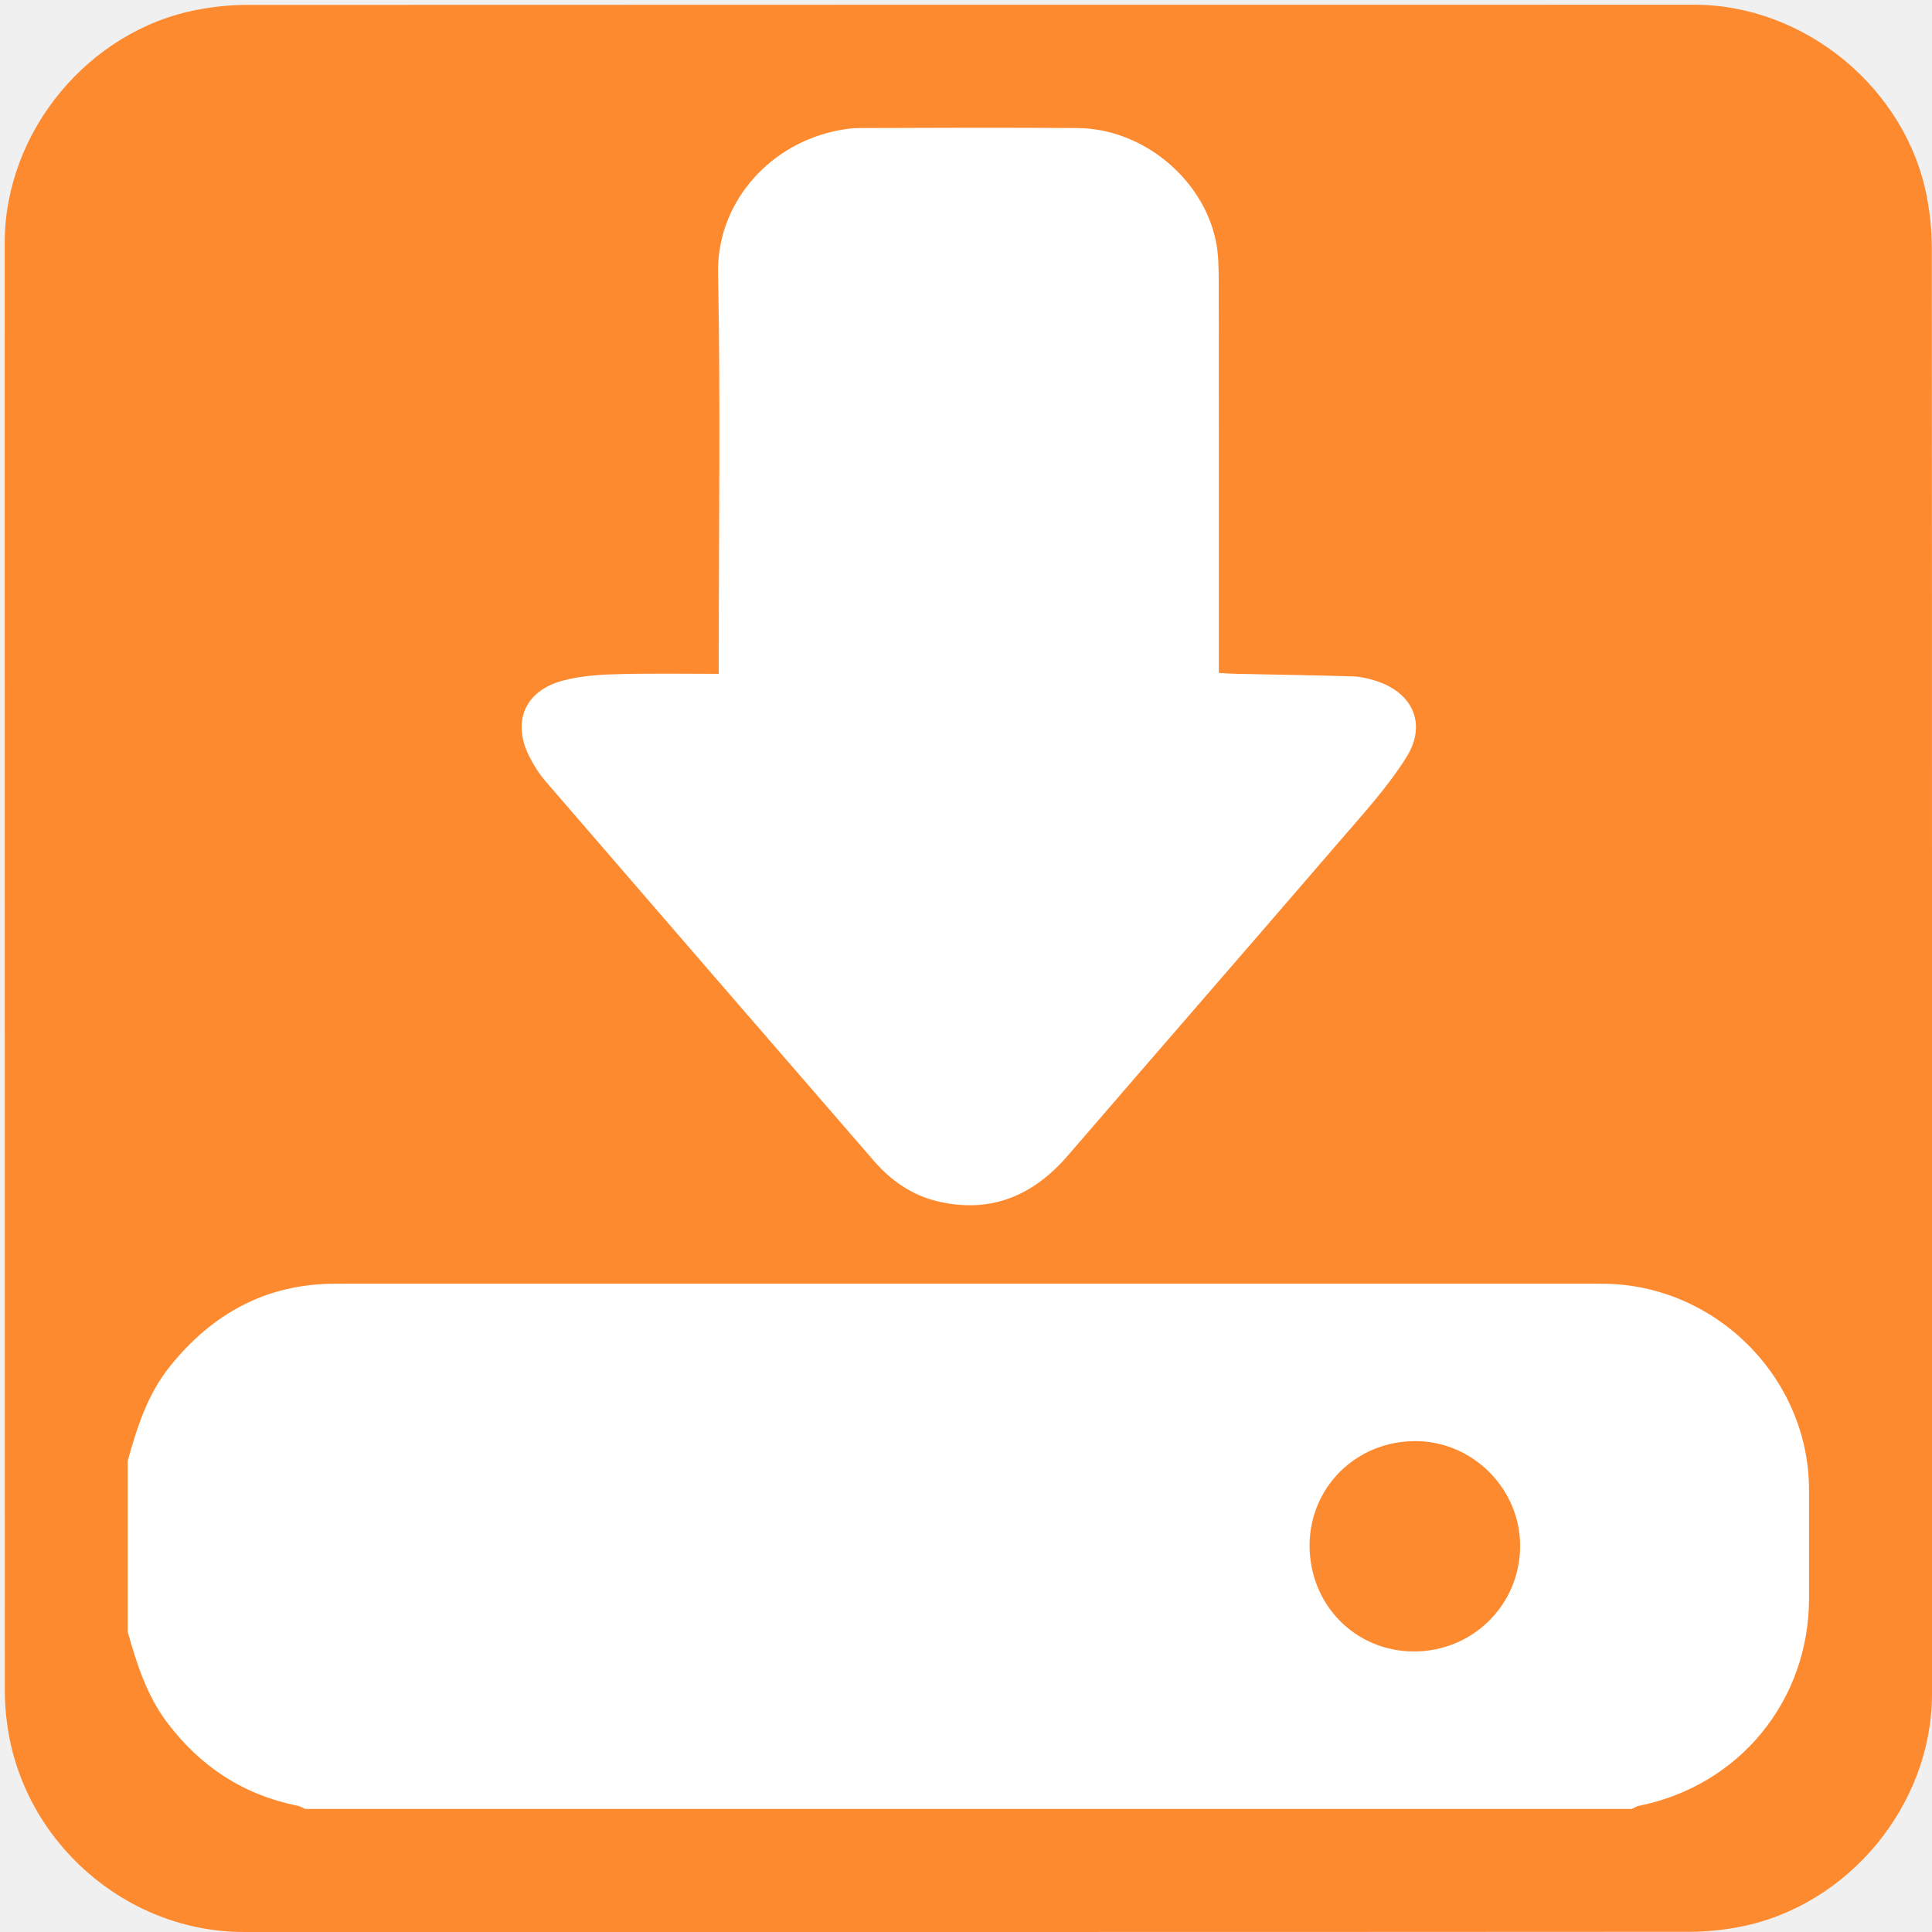
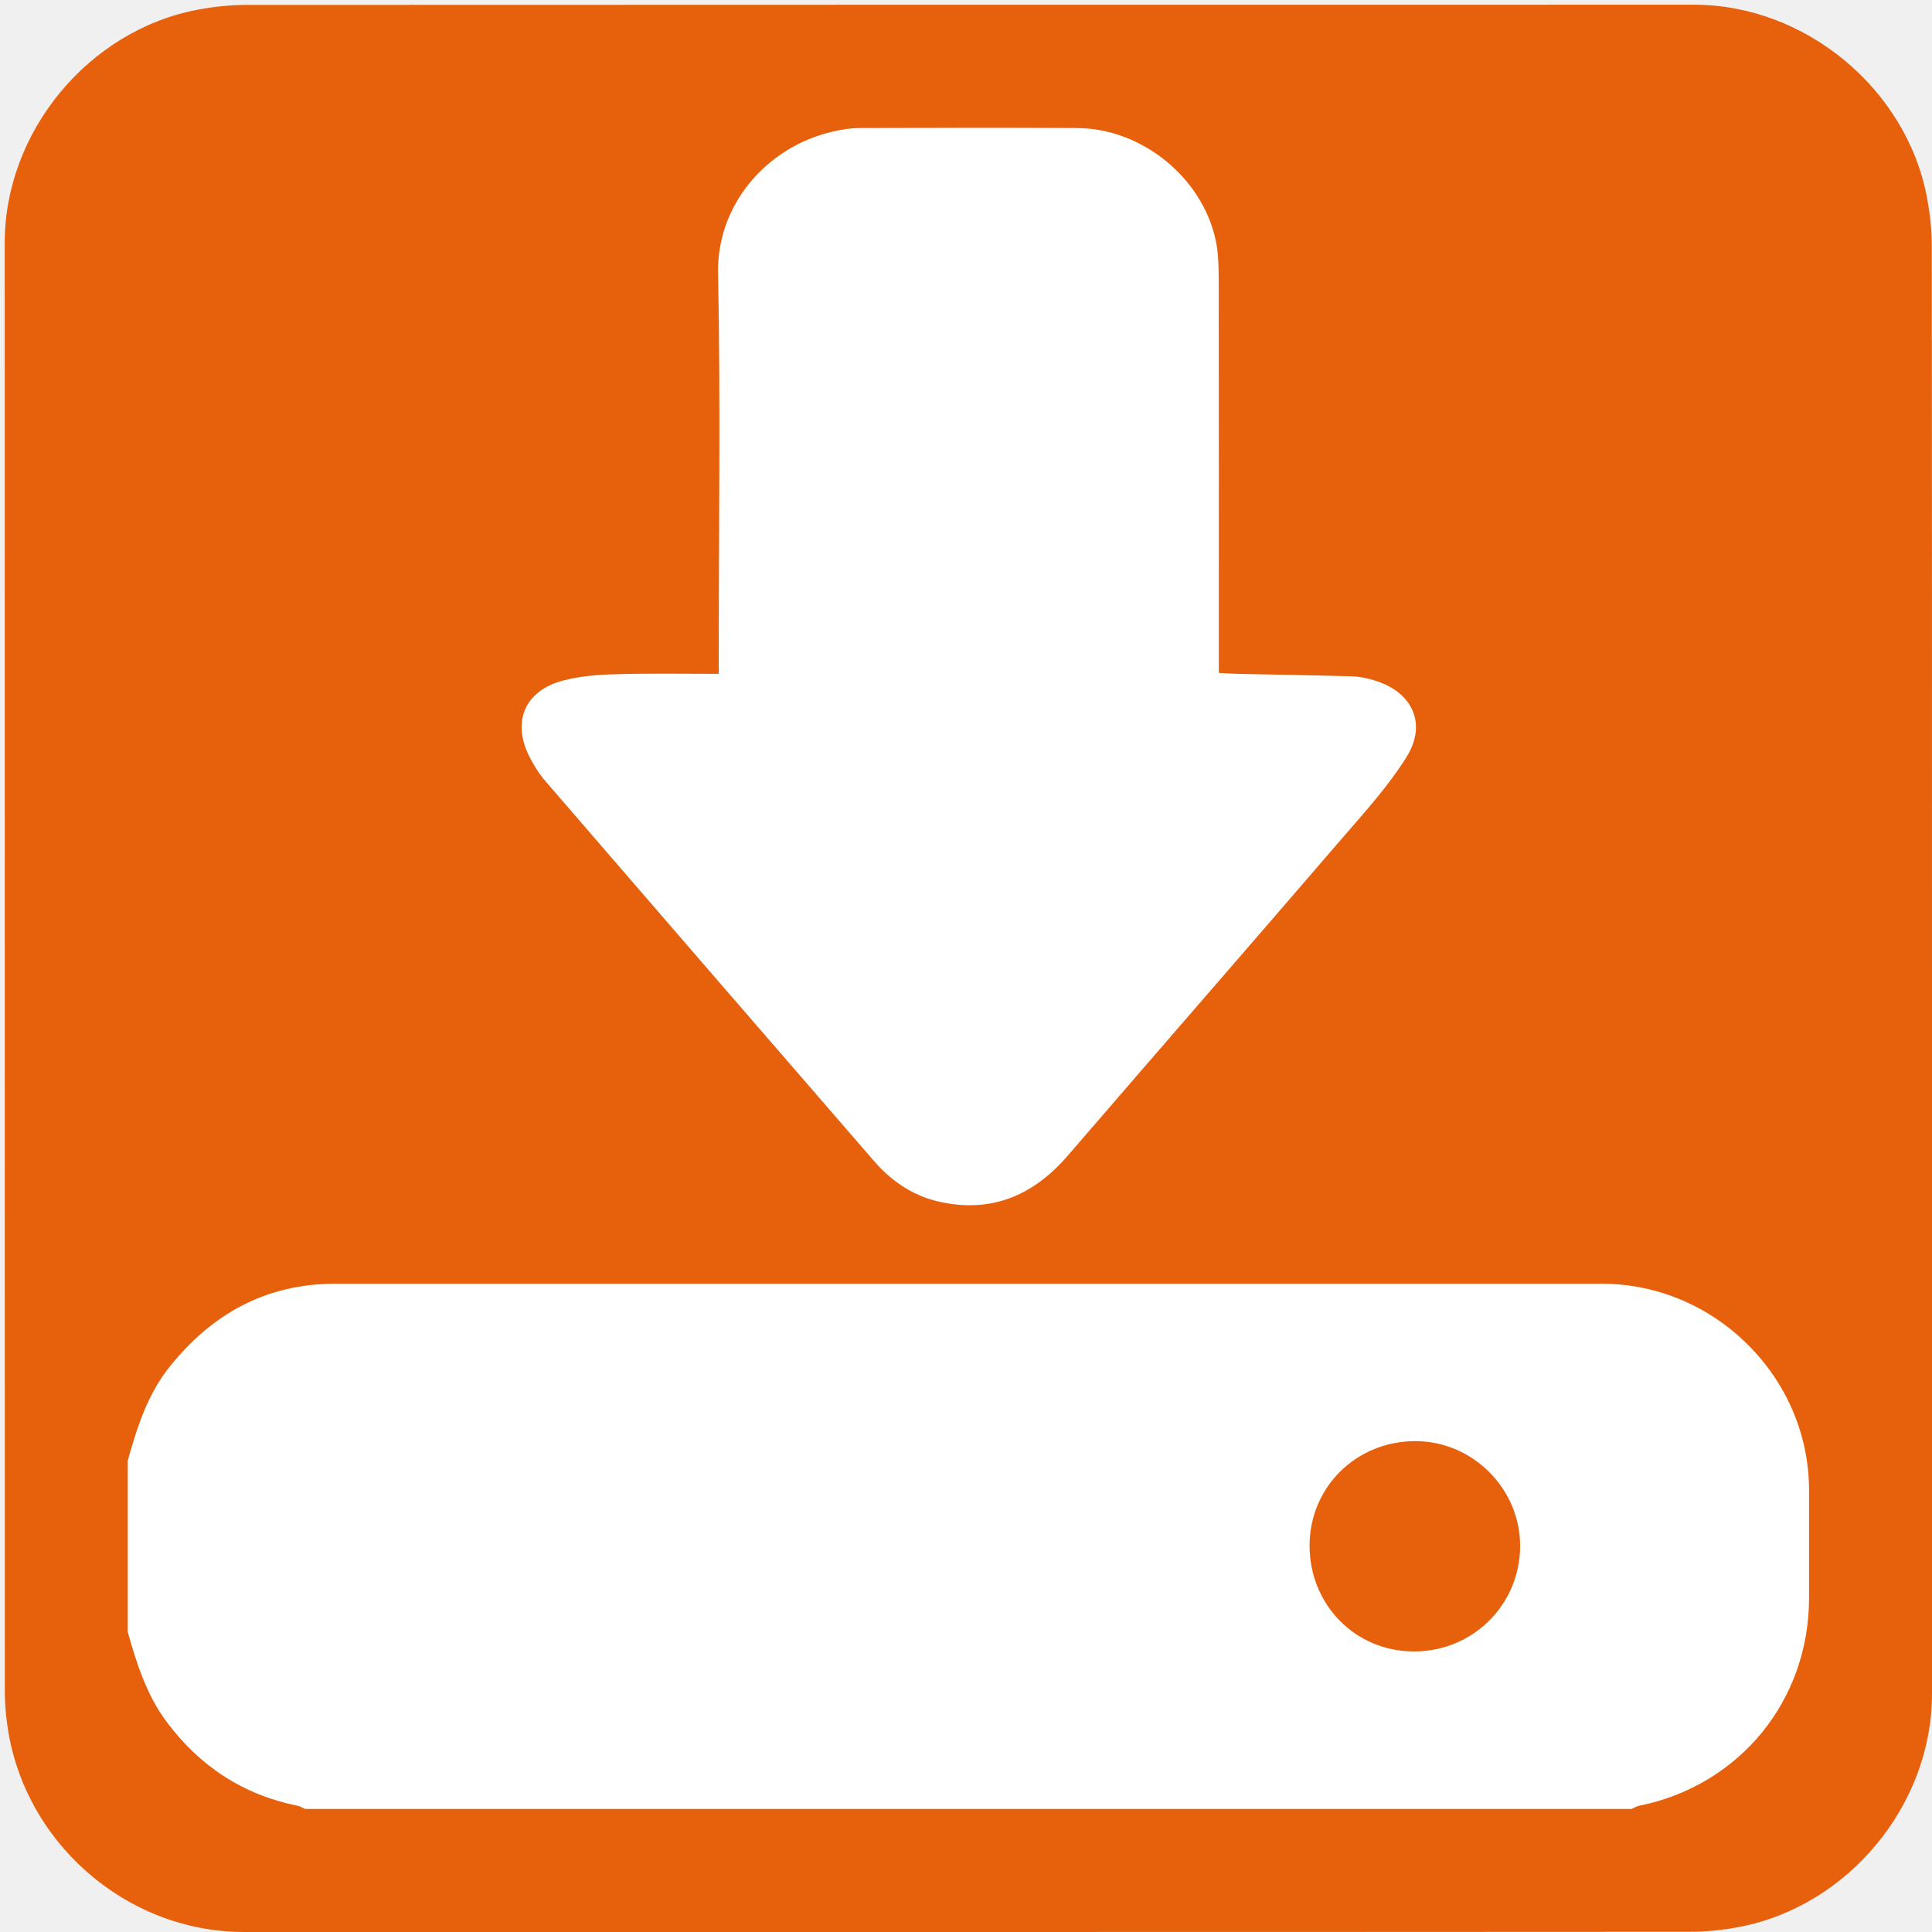
<svg xmlns="http://www.w3.org/2000/svg" id="downloads" viewBox="0 0 769 769" width="500" height="500" shape-rendering="geometricPrecision" text-rendering="geometricPrecision" version="1.1">
  <style id="point">
    @keyframes download_arrow_animation__to{0%,to{transform:translate(0,0)}25%{transform:translate(0,6px)}75%{transform:translate(0,-6px)}}#download_arrow_animation{animation:download_arrow_animation__to 800ms linear infinite normal forwards}
  </style>
  <g id="background" transform="matrix(4 0 0 4 -802.32 -2317.326)">
-     <path id="square" d="M392.83 675.71v72.19c0 11.03-8.32 21.11-19.18 23.18-1.61.31-3.27.48-4.9.48-47.97.03-95.93.02-143.9.02-11.76 0-22.02-9.02-23.56-20.72a23.27 23.27 0 01-.23-3.12c-.01-48.09-.01-96.18-.01-144.26 0-11.03 8.32-21.12 19.18-23.18 1.61-.31 3.27-.48 4.9-.48 48.01-.02 96.02-.02 144.02-.02 11.03 0 21.13 8.33 23.18 19.18.3 1.61.48 3.27.48 4.9.02 23.95.02 47.89.02 71.83z" fill="#FE8A30" stroke="none" stroke-width="1" />
+     <path id="square" d="M392.83 675.71v72.19c0 11.03-8.32 21.11-19.18 23.18-1.61.31-3.27.48-4.9.48-47.97.03-95.93.02-143.9.02-11.76 0-22.02-9.02-23.56-20.72a23.27 23.27 0 01-.23-3.12c-.01-48.09-.01-96.18-.01-144.26 0-11.03 8.32-21.12 19.18-23.18 1.61-.31 3.27-.48 4.9-.48 48.01-.02 96.02-.02 144.02-.02 11.03 0 21.13 8.33 23.18 19.18.3 1.61.48 3.27.48 4.9.02 23.95.02 47.89.02 71.83z" fill="#e7610d" stroke="none" stroke-width="1" />
  </g>
  <g id="download_top">
    <g id="download_group" transform="matrix(4 0 0 4 -802.305 -2317.308)">
      <g id="download_arrow_animation">
        <path id="download_arrow" d="M272.1 646.38v-1.98c0-12.63.18-25.26-.07-37.88-.14-6.71 4.71-12.56 11.45-14.11.84-.19 1.72-.34 2.58-.34 7.24-.03 14.48-.05 21.72 0 6.42.04 12.43 4.92 13.77 11.17.28 1.31.29 2.7.3 4.05.02 12.36.01 24.71.01 37.07v1.93c.71.04 1.29.08 1.87.09 3.81.08 7.61.14 11.42.25.7.02 1.4.17 2.08.37 3.85 1.1 5.41 4.29 3.3 7.67-1.86 2.97-4.28 5.61-6.58 8.28-9.01 10.47-18.09 20.89-27.11 31.36-3.46 4.01-7.67 5.79-12.92 4.57-2.57-.6-4.66-2.05-6.38-4.03-10.9-12.58-21.8-25.17-32.67-37.77-.63-.73-1.17-1.58-1.61-2.45-1.77-3.5-.46-6.58 3.34-7.58 1.66-.44 3.43-.58 5.16-.63 3.36-.1 6.73-.04 10.34-.04z" fill="#FFF" stroke="none" stroke-width="1" />
      </g>
      <path id="download_drive" d="M380.59 727.6c0-11.2-9.36-20.53-20.6-20.53H233.92c-6.84 0-12.22 2.97-16.44 8.23-2.23 2.77-3.26 6.06-4.2 9.4v16.99c.9 3.18 1.88 6.31 3.91 9.02 3.31 4.4 7.6 7.22 13.02 8.31.25.05.48.21.72.31h132.02c.24-.11.47-.26.71-.31 10-2.01 16.93-10.46 16.93-20.66V727.6zm-39.35 16.06c-5.82-.02-10.36-4.66-10.35-10.56.02-5.81 4.66-10.38 10.54-10.37 5.75.01 10.49 4.82 10.41 10.56-.07 5.8-4.78 10.4-10.6 10.37z" fill="#FFF" stroke="none" stroke-width="1" />
    </g>
  </g>
</svg>
